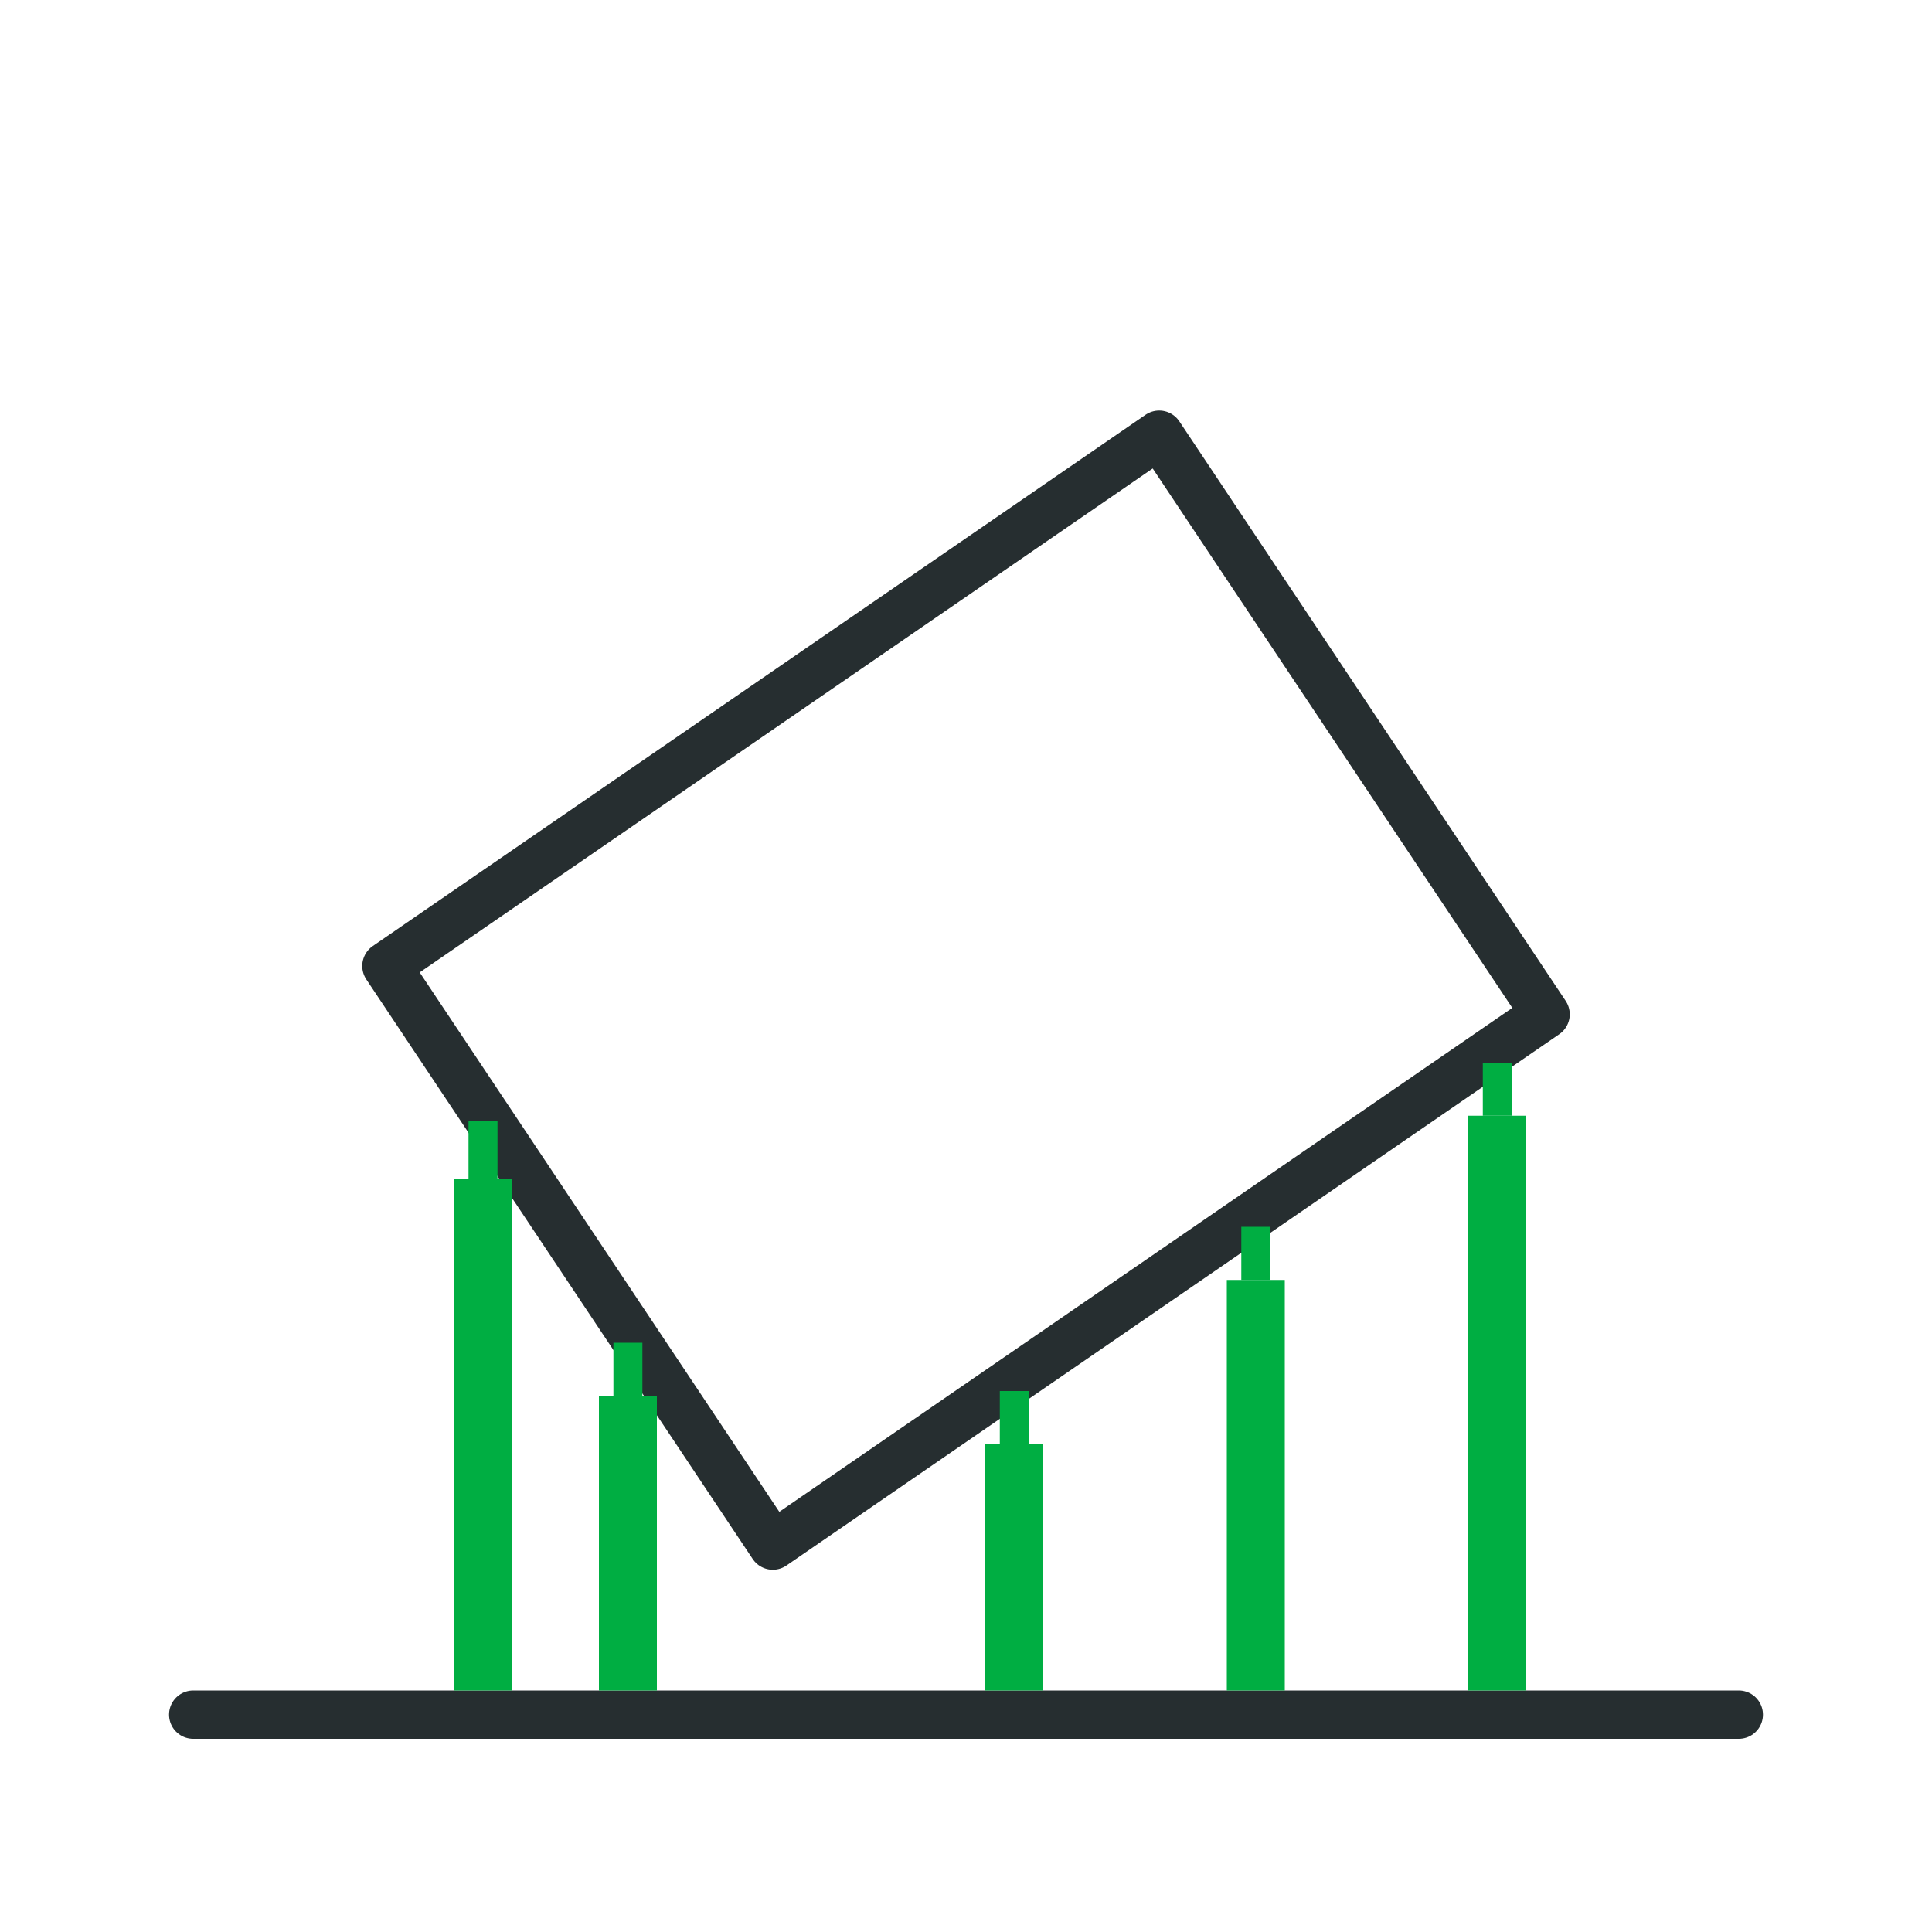
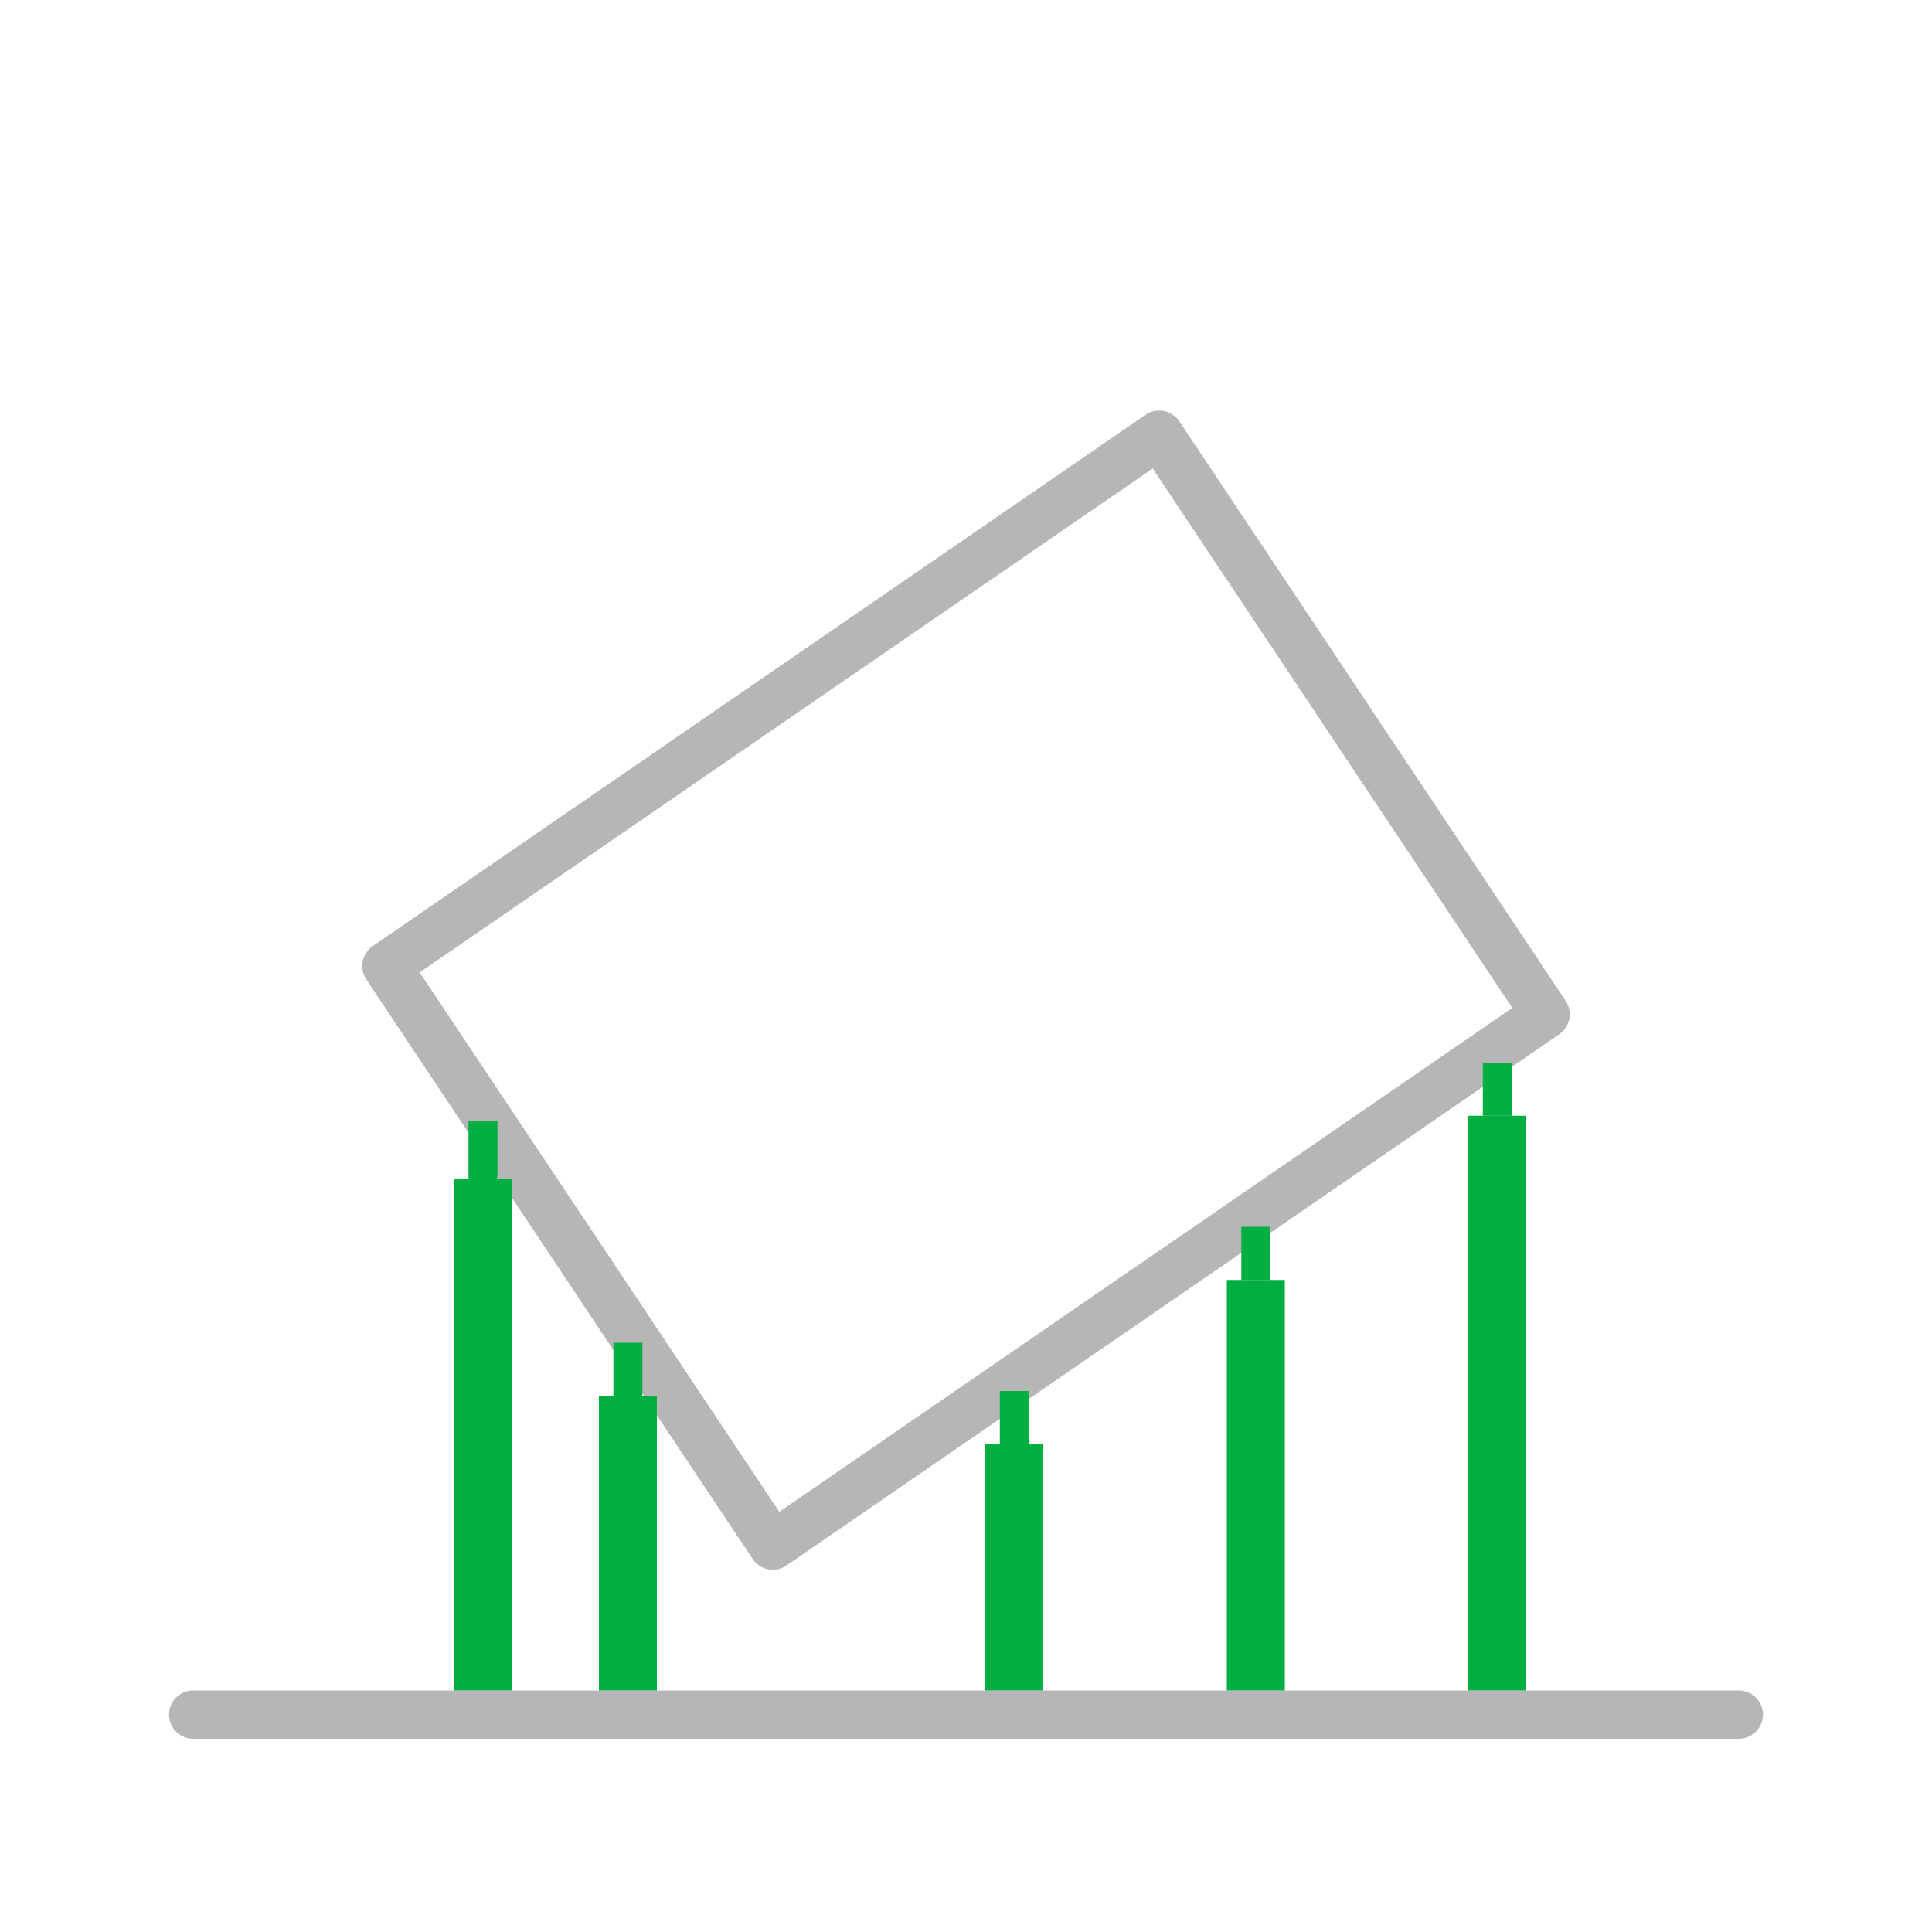
<svg xmlns="http://www.w3.org/2000/svg" width="40" height="40" viewBox="0 0 40 40" fill="none">
-   <path d="M8 20L24 9L32 21L16 32Z" stroke="#262E30" stroke-linejoin="round" />
-   <path d="M4 35.5H36" stroke="#262E30" stroke-linecap="round" />
+   <path d="M8 20L24 9L32 21L16 32Z" stroke="#B6B6B6" stroke-linejoin="round" />
+   <path d="M4 35.5H36" stroke="#B6B6B6" stroke-linecap="round" />
  <rect x="9.4" y="24.4" width="1.2" height="10.6" fill="#00AE42" />
  <rect x="12.4" y="28.9" width="1.2" height="6.1" fill="#00AE42" />
  <rect x="20.4" y="29.9" width="1.2" height="5.1" fill="#00AE42" />
  <rect x="25.4" y="26.5" width="1.2" height="8.5" fill="#00AE42" />
  <rect x="30.4" y="23.1" width="1.2" height="11.9" fill="#00AE42" />
  <path d="M10 24.4V23.2M13 28.9V27.8M21 29.9V28.8M26 26.5V25.4M31 23.1V22" stroke="#00AE42" stroke-width="0.6" />
</svg>
